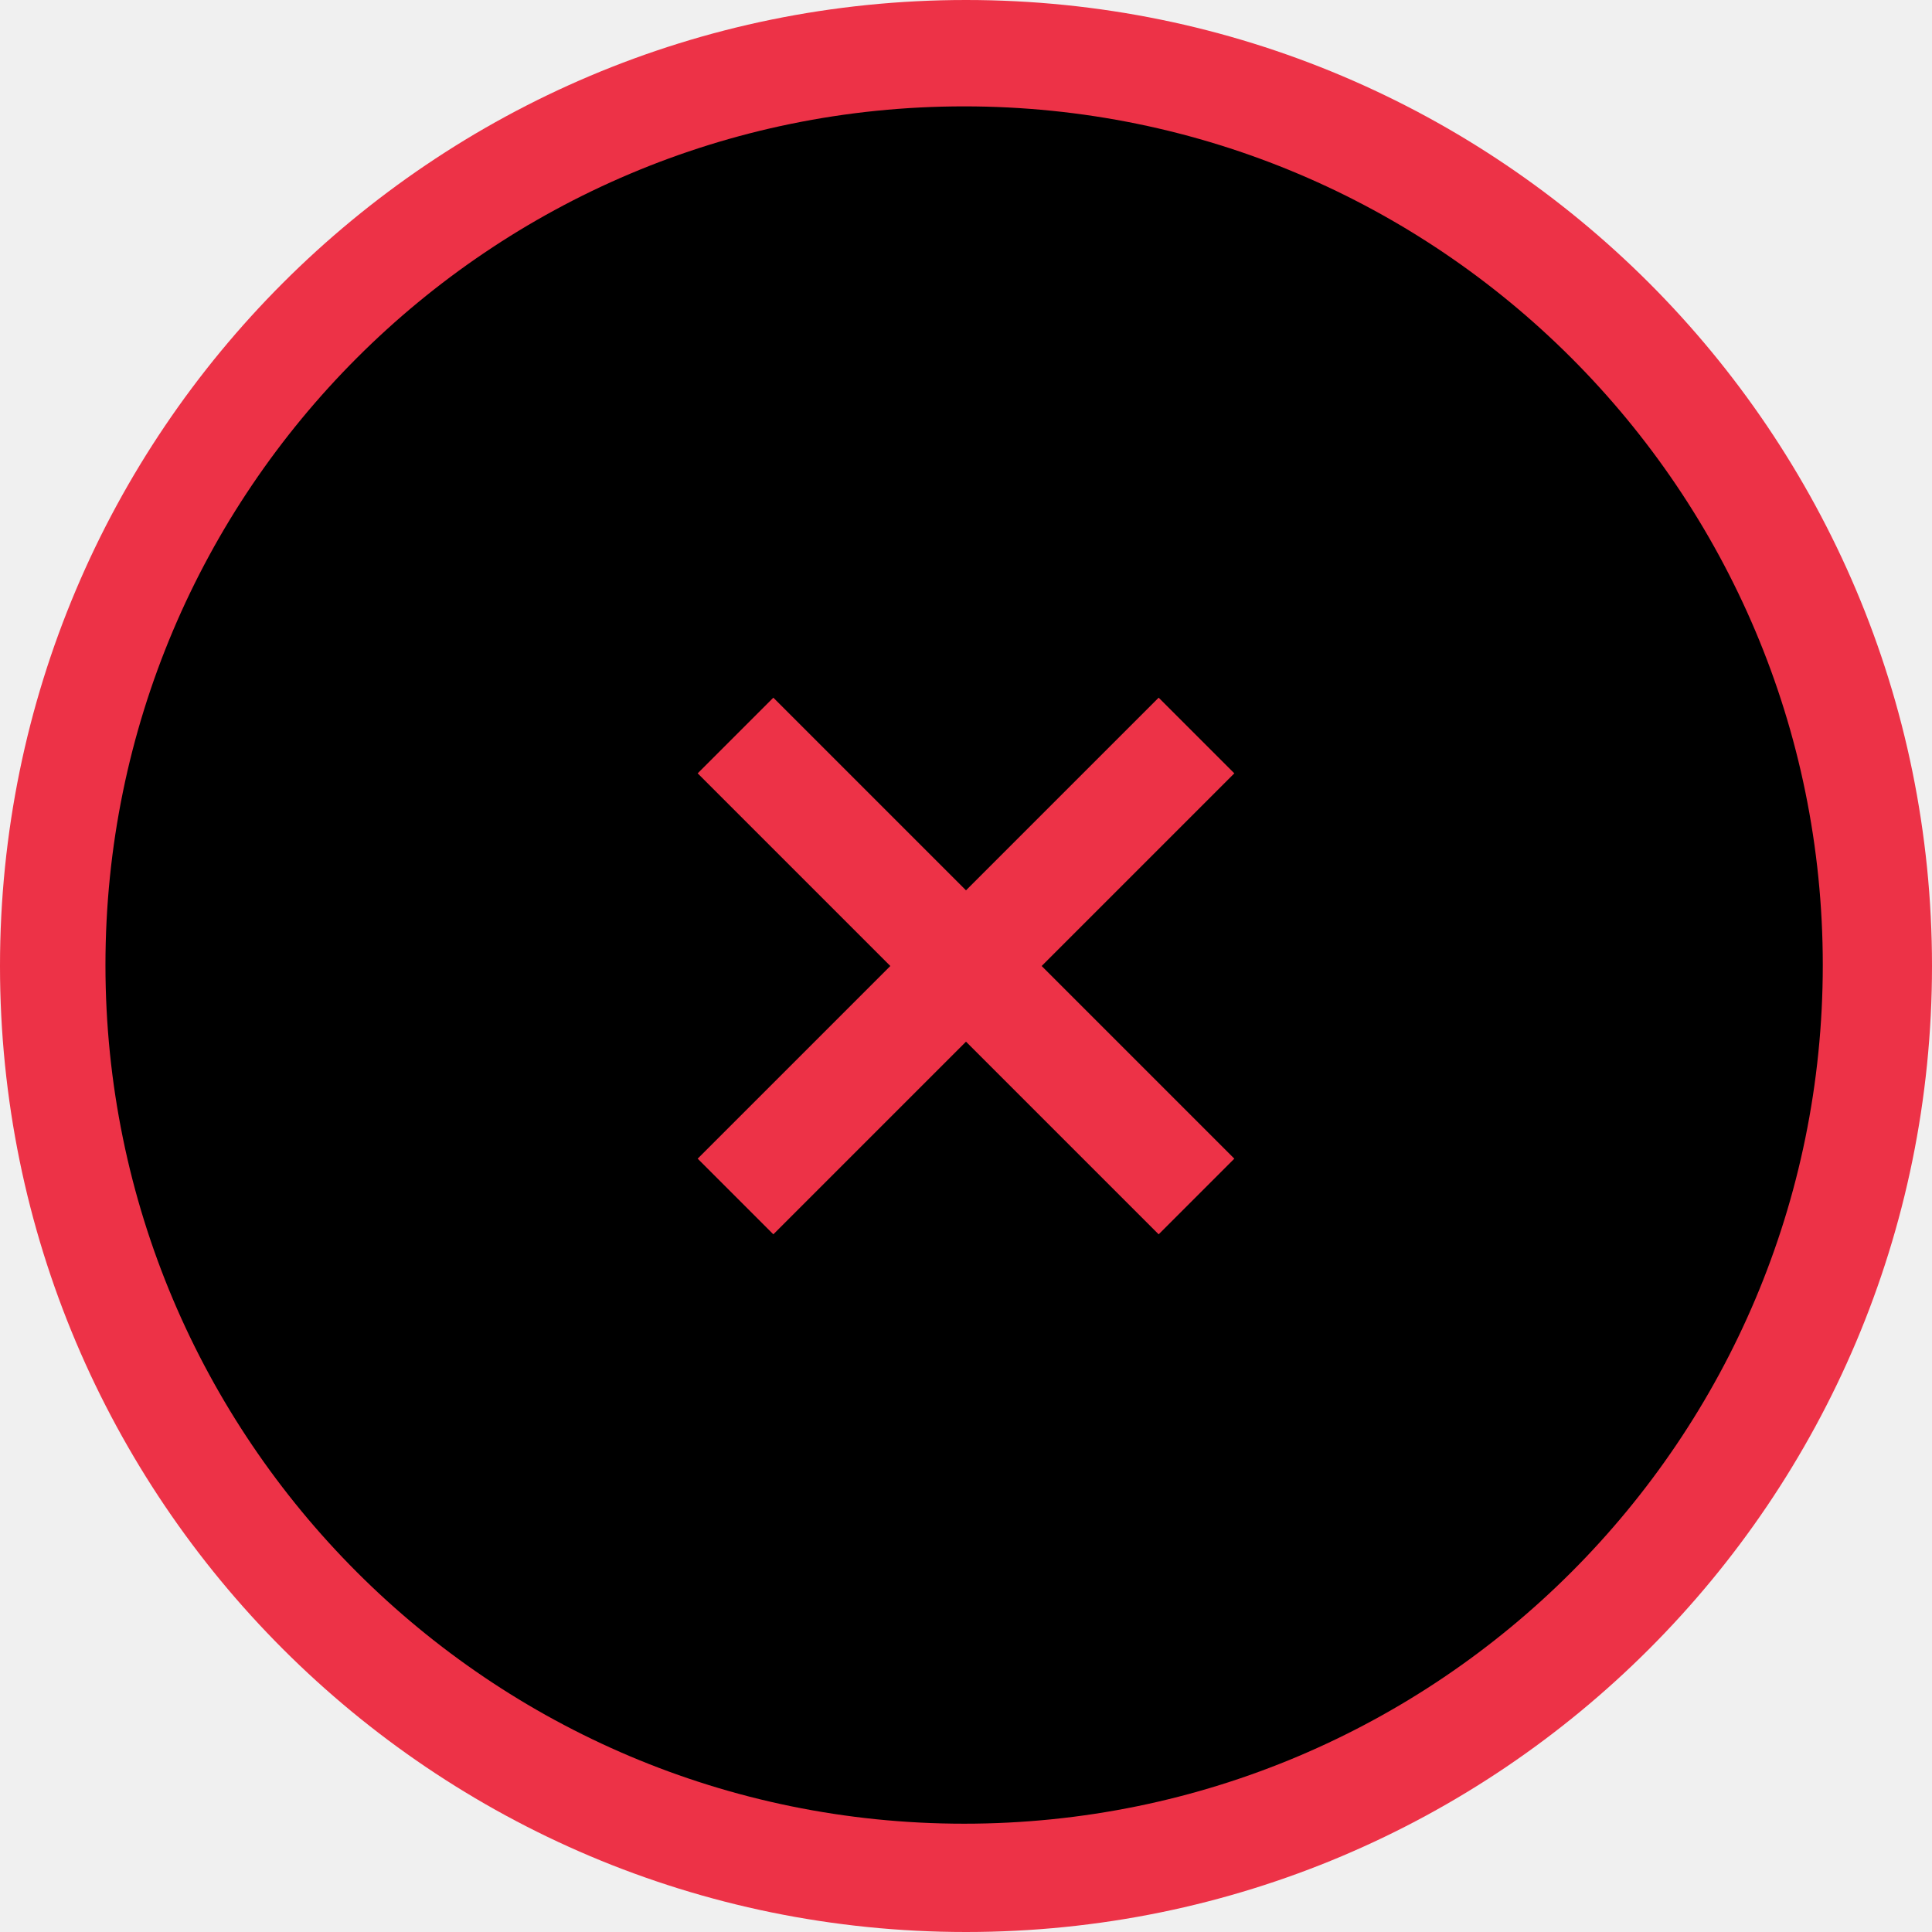
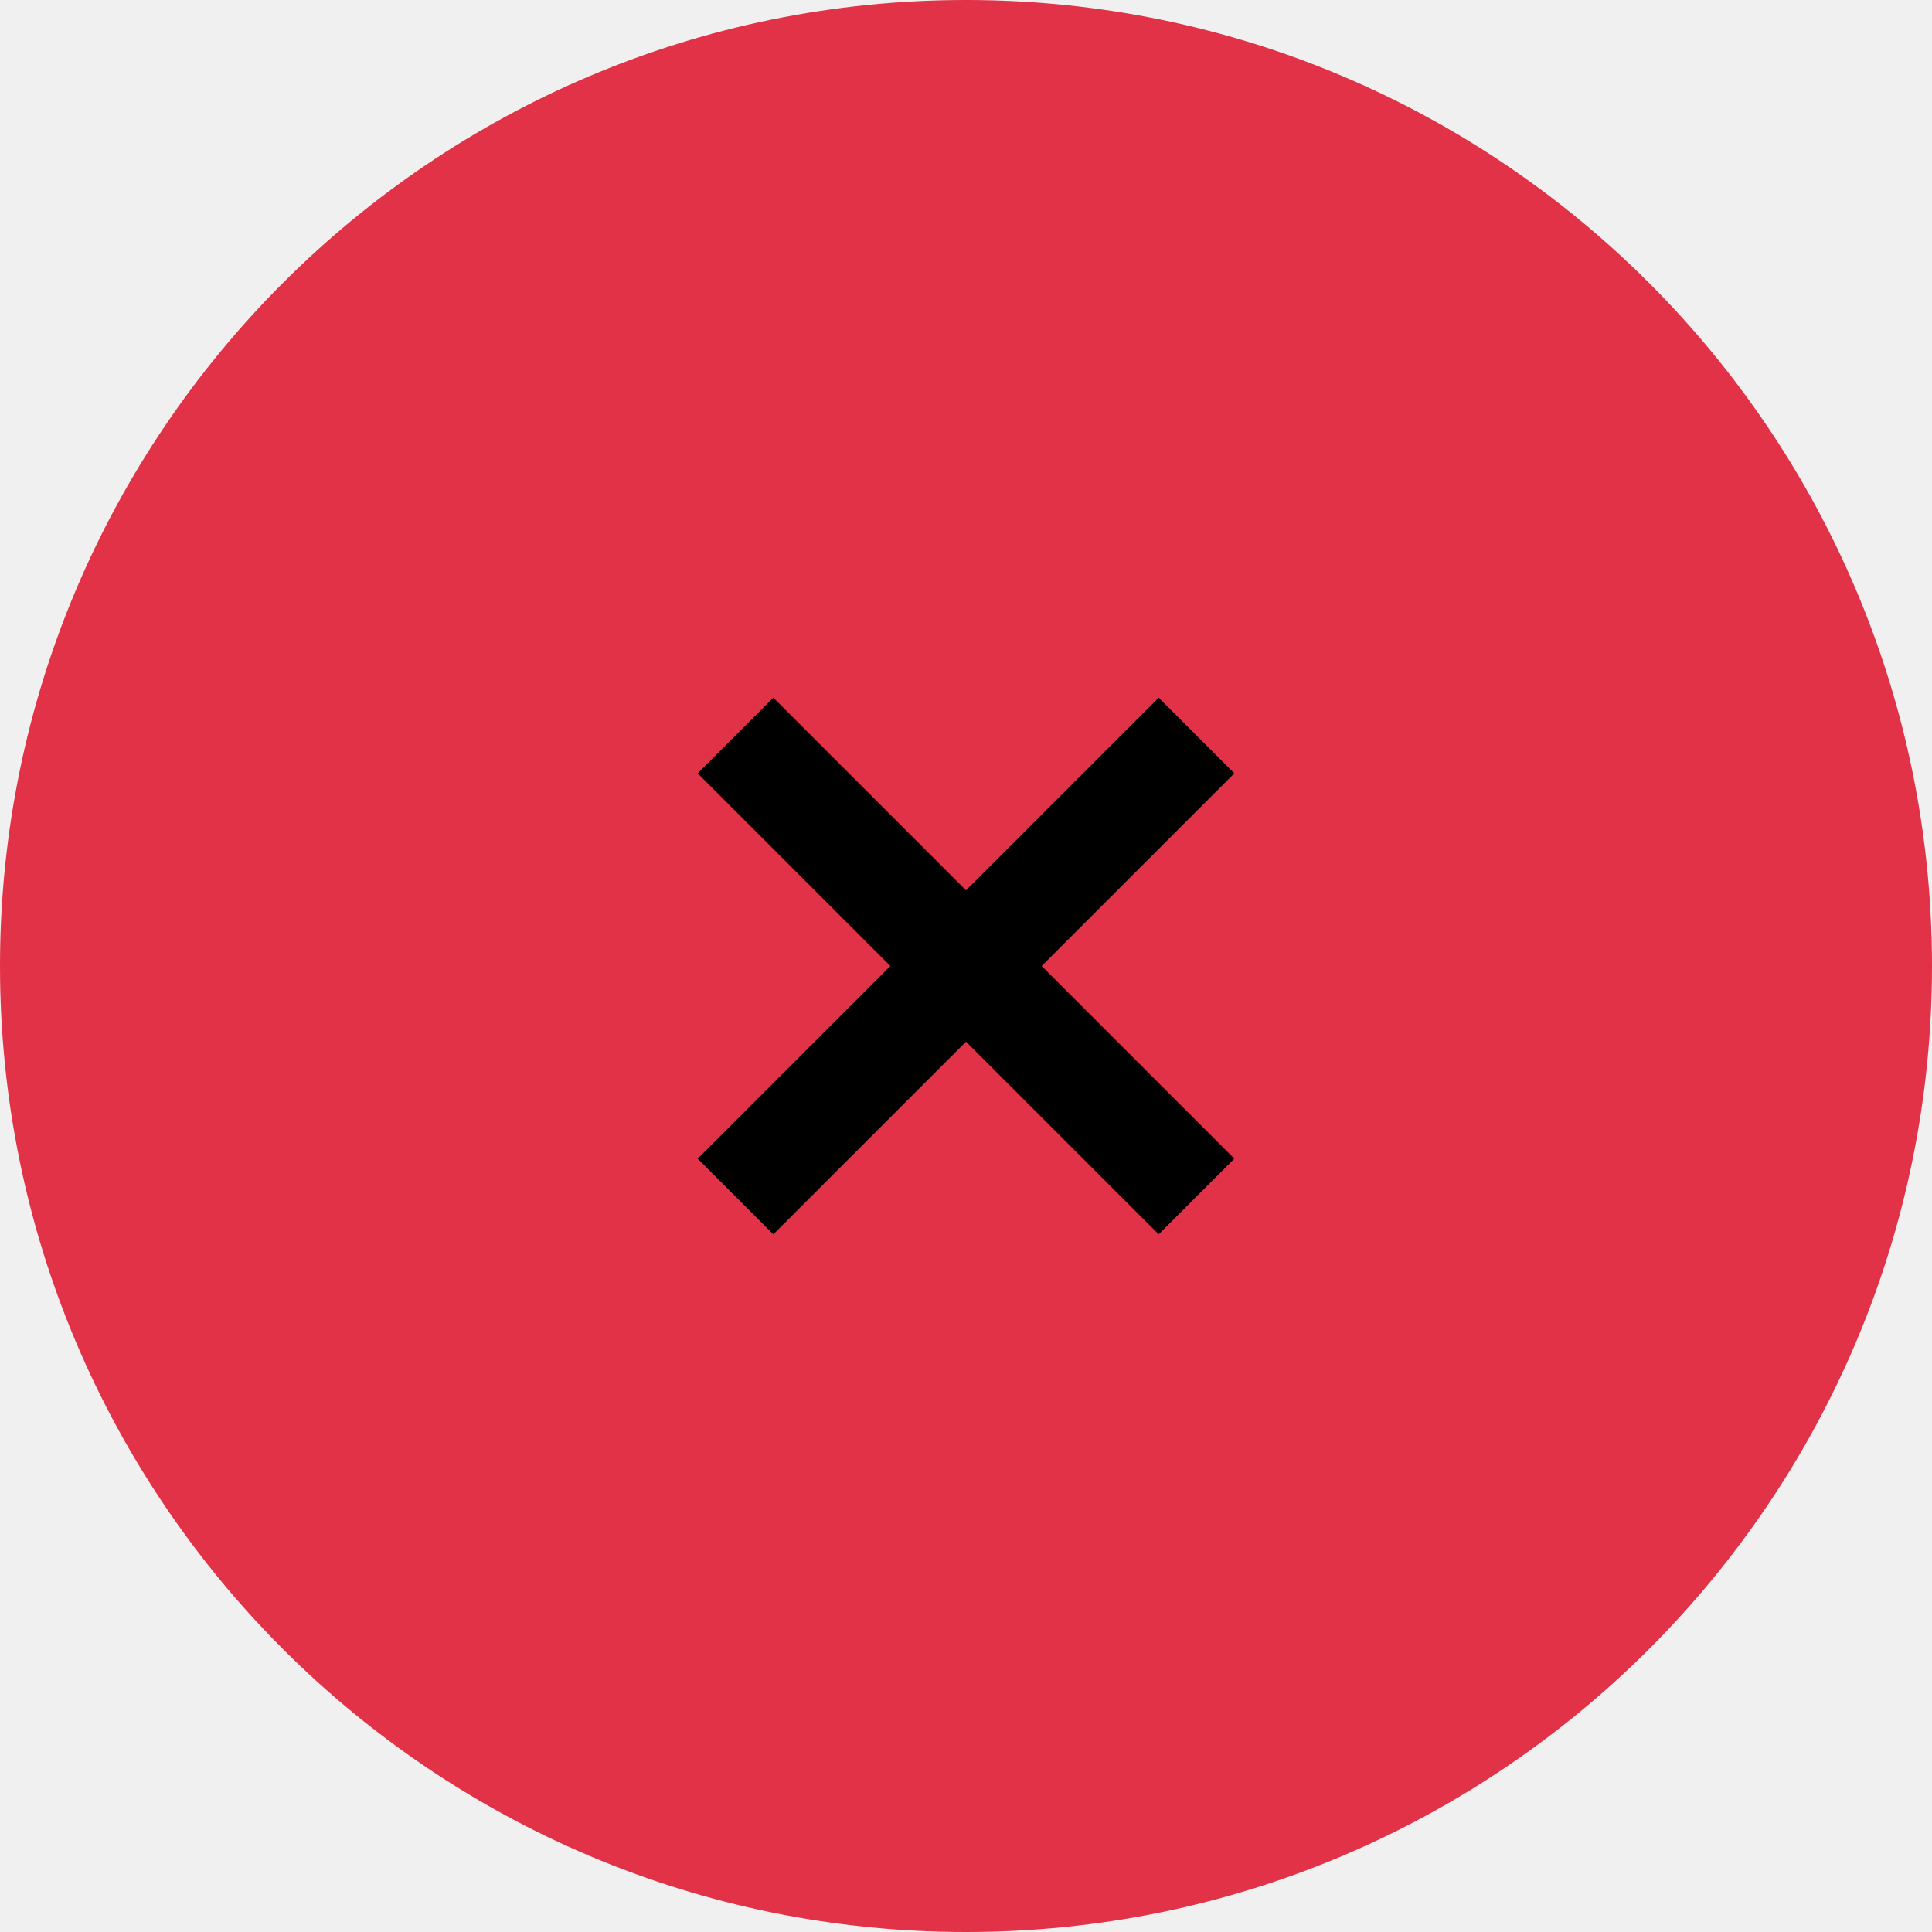
<svg xmlns="http://www.w3.org/2000/svg" width="36" height="36" viewBox="0 0 36 36" version="1.1" id="svg8">
  <defs id="defs12" />
-   <circle cx="18" cy="18" r="18" fill="#FF5252" id="circle2" style="fill:#ed3247;fill-opacity:1" />
+   <circle cx="18" cy="18" r="18" fill="#FF5252" id="circle2" style="fill:#e13247;fill-opacity:1" />
  <circle cx="18" cy="18" r="18" fill="#FFFFFF" opacity="0" id="circle4" />
-   <circle style="fill:#000000;fill-opacity:1;stroke-width:0.889" id="circle814" r="16" cy="17.982" cx="17.965" />
-   <path d="M 23,14.41 21.59,13 18,16.59 14.41,13 13,14.41 16.59,18 13,21.59 14.41,23 18,19.41 21.59,23 23,21.59 19.41,18 Z" fill="#FFFFFF" id="path6" style="fill:#ed3247;fill-opacity:1" />
+   <path d="M 23,14.41 21.59,13 18,16.59 14.41,13 13,14.41 16.59,18 13,21.59 14.41,23 18,19.41 21.59,23 23,21.59 19.41,18 Z" fill="#FFFFFF" id="path6" style="fill:#000000;fill-opacity:1" />
</svg>
